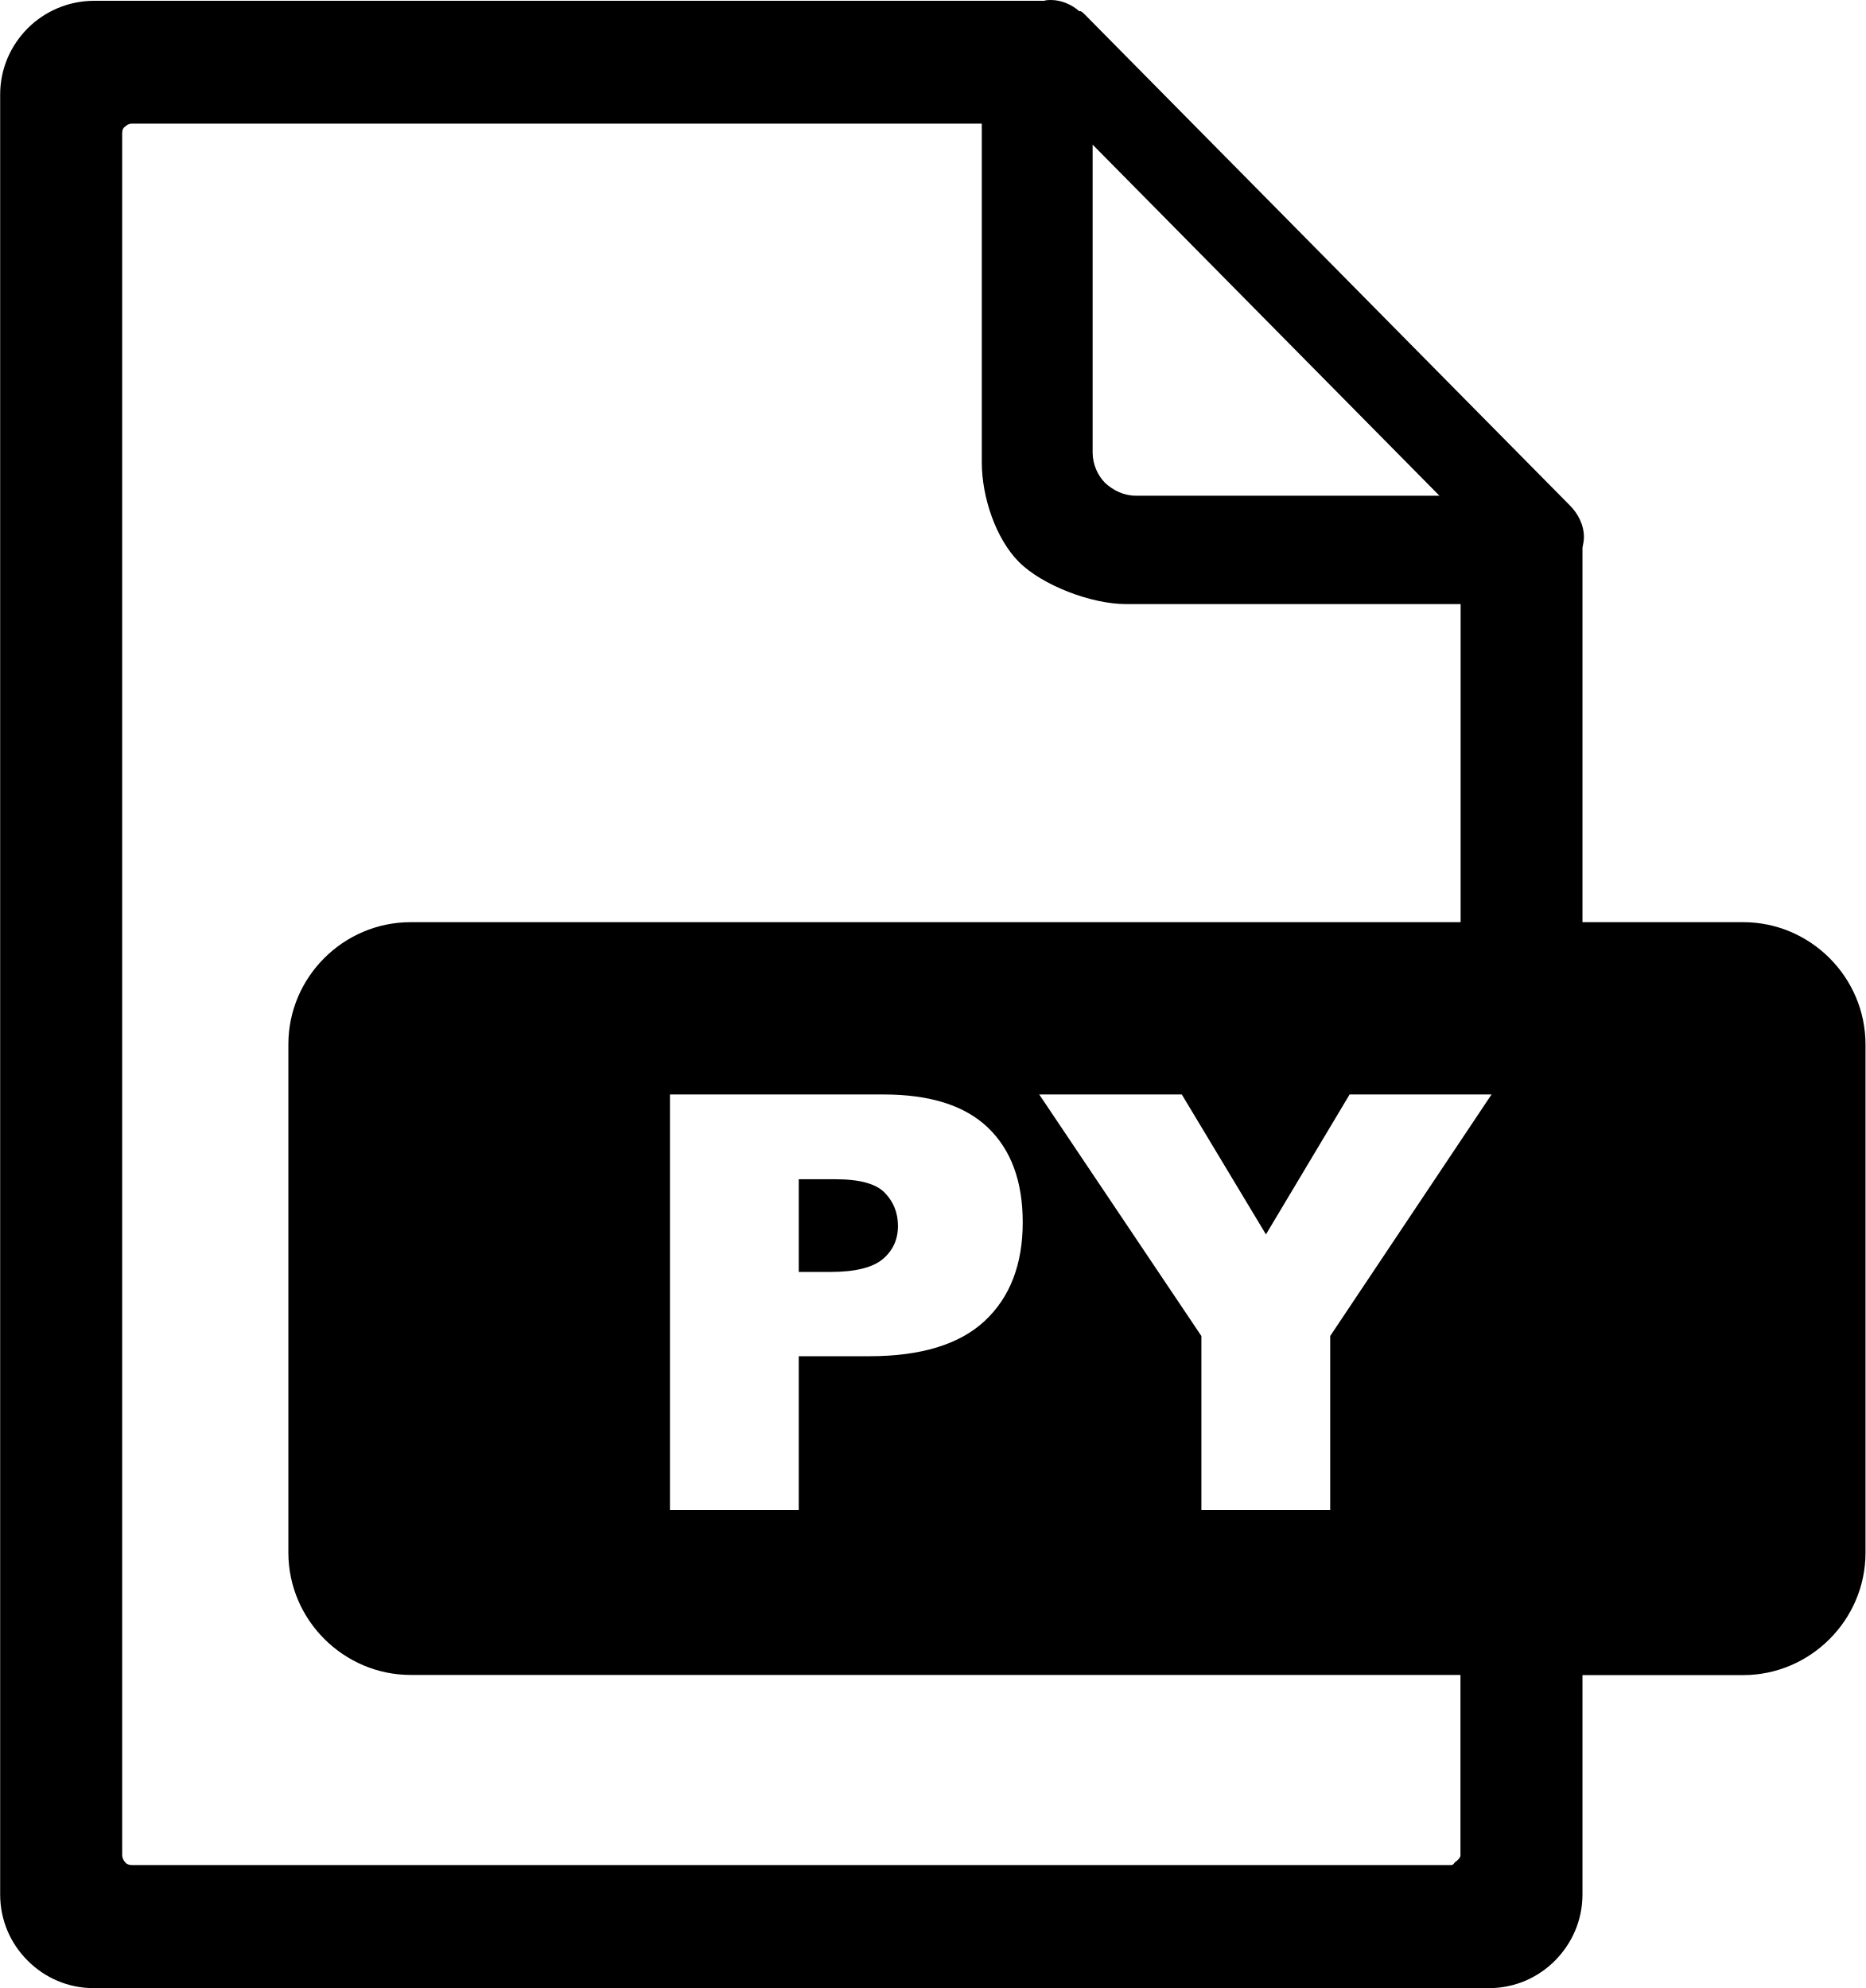
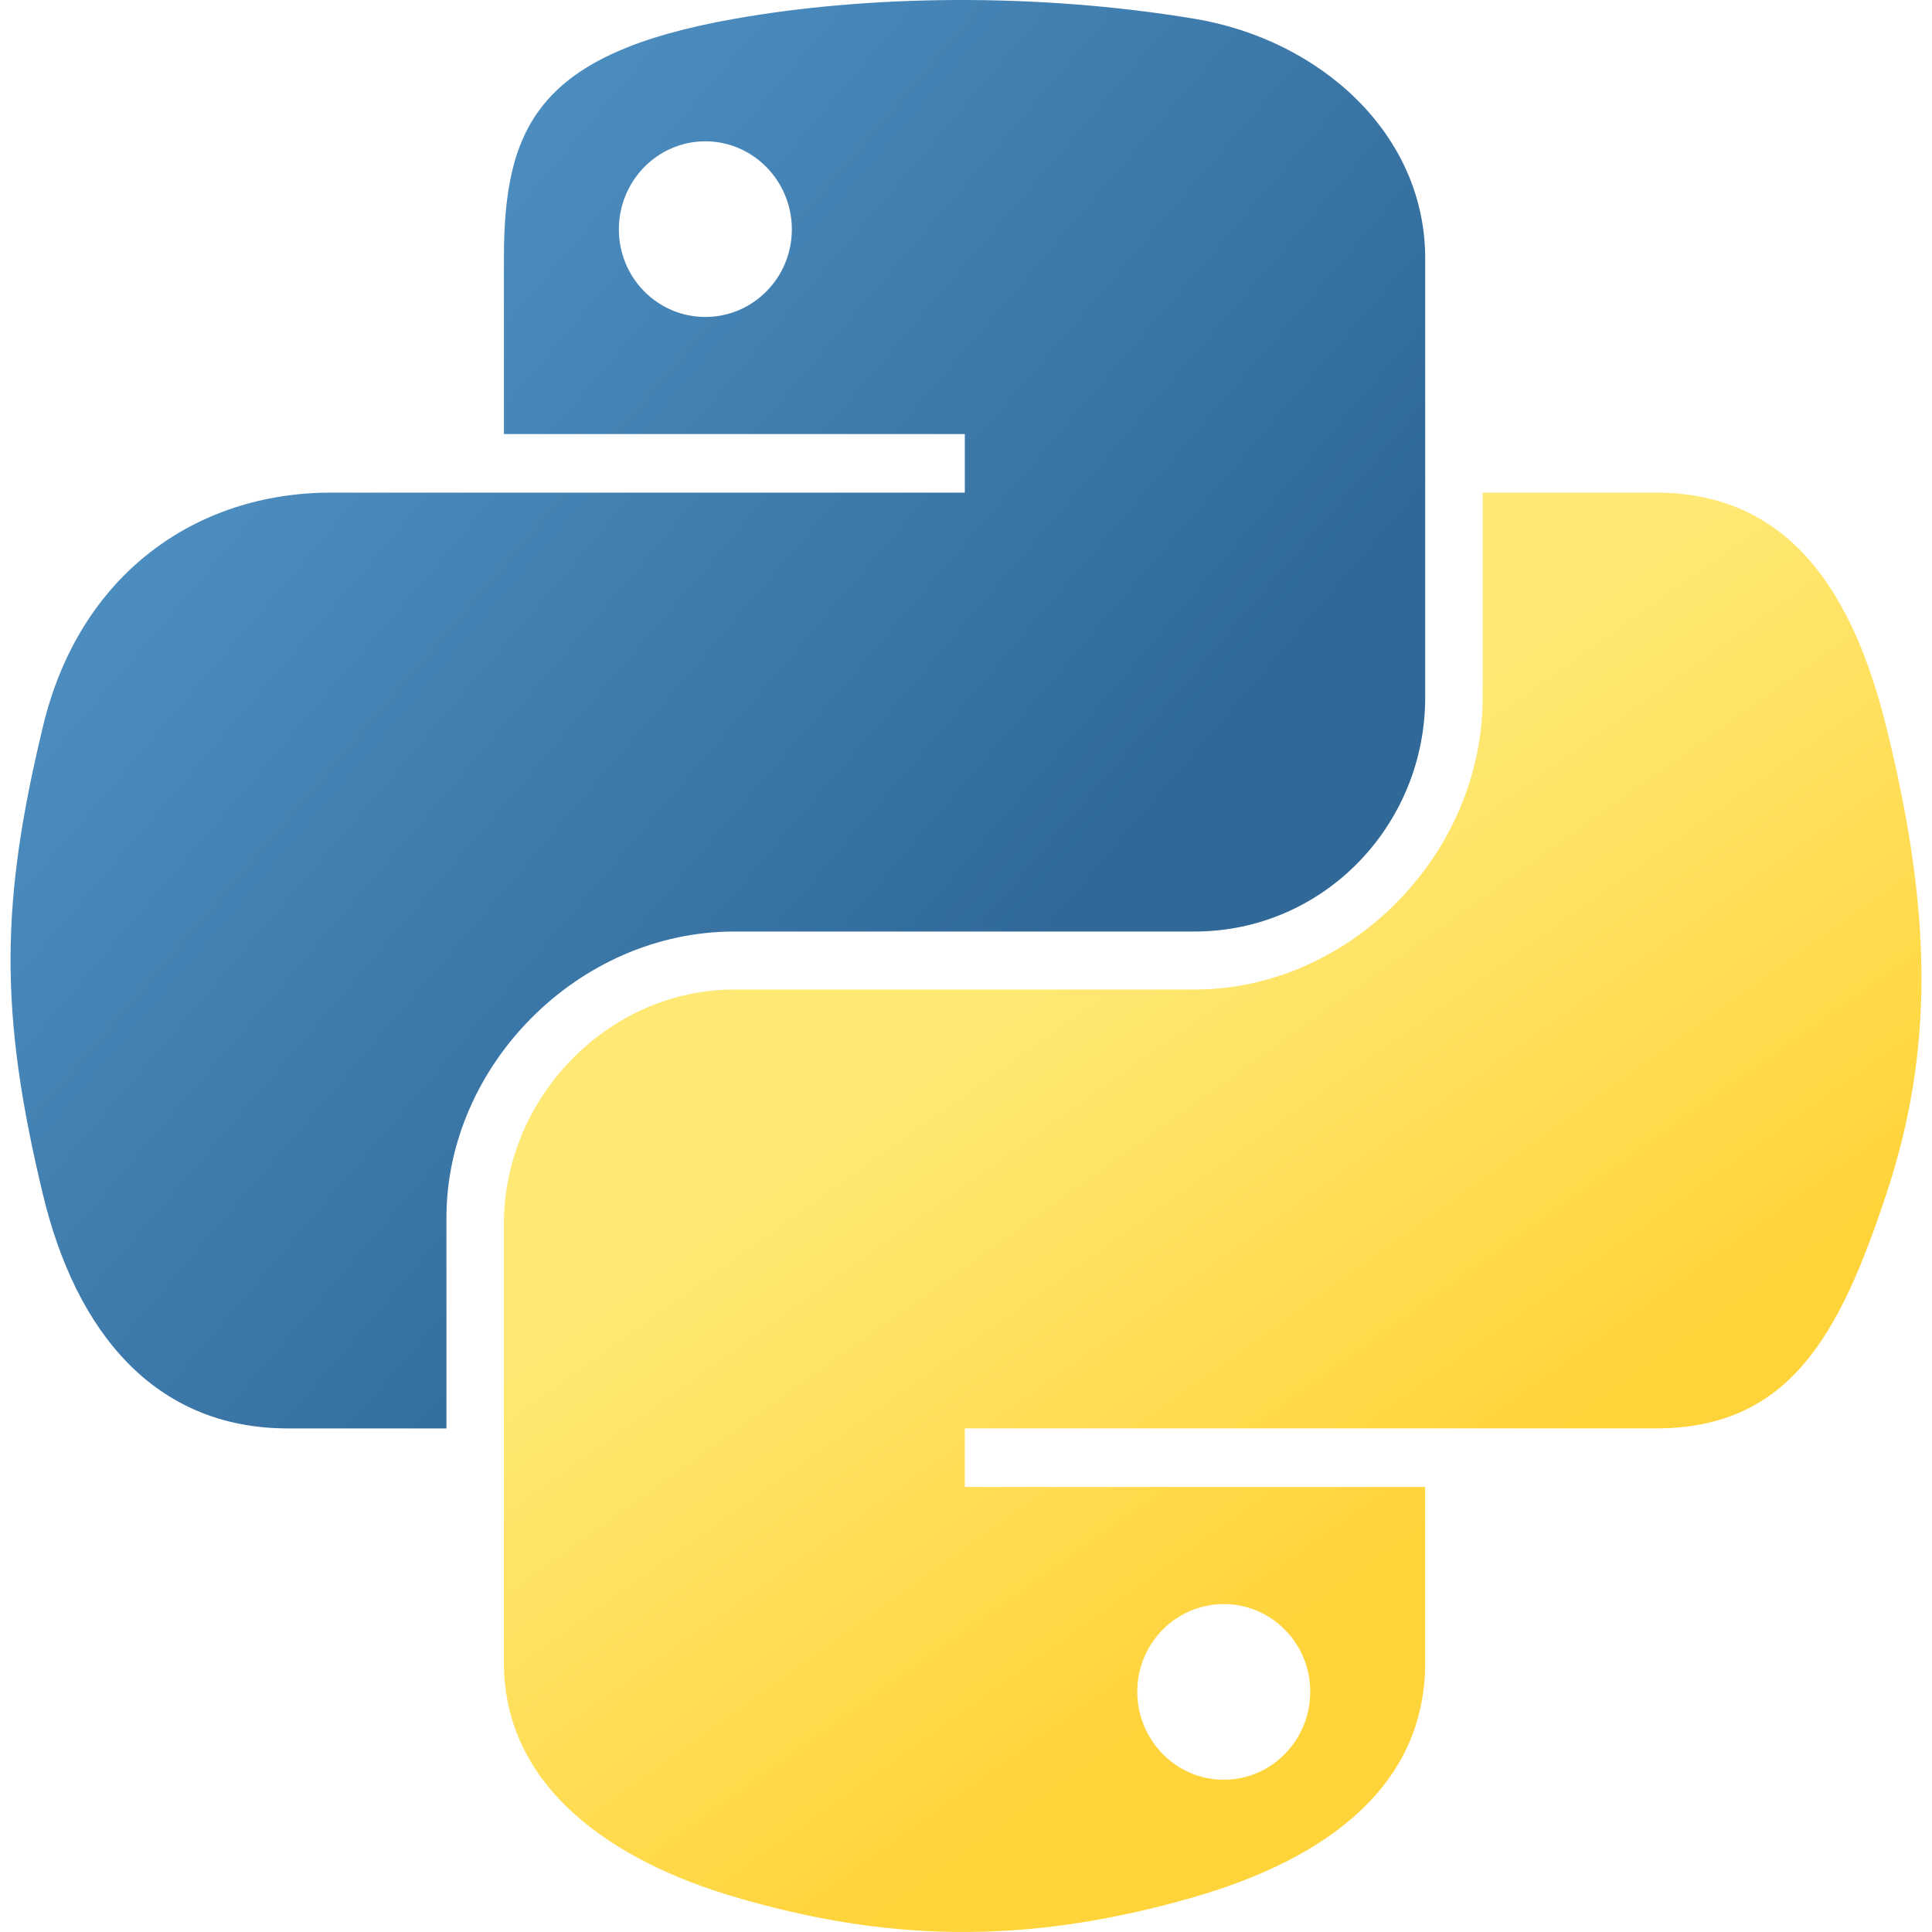
- <svg xmlns="http://www.w3.org/2000/svg" version="1.1" id="Layer_1" x="0px" y="0px" viewBox="0 0 115.28 122.88" style="enable-background:new 0 0 115.28 122.88" xml:space="preserve">
-   <style type="text/css">.st0{fill-rule:evenodd;clip-rule:evenodd;}</style>
+ <svg xmlns="http://www.w3.org/2000/svg" id="Capa_1" enable-background="new 0 0 512 512" height="512" viewBox="0 0 512 512" width="512">
+   <linearGradient id="path1948_00000153663380415884157280000008978240784360615575_" gradientTransform="matrix(.563 0 0 -.568 -514.163 286.842)" gradientUnits="userSpaceOnUse" x1="896.959" x2="1393.622" y1="479.369" y2="52.058">
+     <stop offset="0" stop-color="#5a9fd4" />
+     <stop offset="1" stop-color="#306998" />
+   </linearGradient>
+   <linearGradient id="path1950_00000075154291388394646000000000998535923326963881_" gradientTransform="matrix(.563 0 0 -.568 -514.163 286.842)" gradientUnits="userSpaceOnUse" x1="1585.627" x2="1408.278" y1="-206.531" y2="44.386">
+     <stop offset="0" stop-color="#ffd43b" />
+     <stop offset="1" stop-color="#ffe873" />
+   </linearGradient>
  <g>
-     <path class="st0" d="M25.38,57h64.88V37.34H69.59c-2.17,0-5.19-1.17-6.62-2.6c-1.43-1.43-2.3-4.01-2.3-6.17V7.64l0,0H8.15 c-0.18,0-0.32,0.09-0.41,0.18C7.59,7.92,7.55,8.05,7.55,8.24v106.45c0,0.14,0.09,0.32,0.18,0.41c0.09,0.14,0.28,0.18,0.41,0.18 c22.78,0,58.09,0,81.51,0c0.18,0,0.17-0.09,0.27-0.18c0.14-0.09,0.33-0.28,0.33-0.41v-11.16H25.38c-4.14,0-7.56-3.4-7.56-7.56 V64.55C17.82,60.4,21.22,57,25.38,57L25.38,57z M41.39,67.65h13.2c2.88,0,5.03,0.68,6.46,2.05c1.43,1.37,2.15,3.32,2.15,5.85 c0,2.59-0.78,4.63-2.34,6.09c-1.56,1.46-3.95,2.19-7.15,2.19h-4.35v9.51h-7.96V67.65L41.39,67.65z M49.35,78.62h1.96 c1.54,0,2.62-0.27,3.25-0.8c0.62-0.53,0.93-1.21,0.93-2.04c0-0.81-0.27-1.49-0.81-2.05c-0.54-0.56-1.55-0.84-3.05-0.84h-2.27V78.62 L49.35,78.62z M64.22,67.65h8.81l5.2,8.65l5.17-8.65h8.77l-9.97,14.93v10.76h-7.96V82.58L64.22,67.65L64.22,67.65z M97.79,57h9.93 c4.16,0,7.56,3.41,7.56,7.56v31.42c0,4.15-3.41,7.56-7.56,7.56h-9.93v13.55c0,1.61-0.65,3.04-1.7,4.1c-1.06,1.06-2.49,1.7-4.1,1.7 c-29.44,0-56.59,0-86.18,0c-1.61,0-3.04-0.64-4.1-1.7c-1.06-1.06-1.7-2.49-1.7-4.1V5.85c0-1.61,0.65-3.04,1.7-4.1 c1.06-1.06,2.53-1.7,4.1-1.7h58.72C64.66,0,64.8,0,64.94,0c0.64,0,1.29,0.28,1.75,0.69h0.09c0.09,0.05,0.14,0.09,0.23,0.18 l29.99,30.36c0.51,0.51,0.88,1.2,0.88,1.98c0,0.23-0.05,0.41-0.09,0.65V57L97.79,57z M67.52,27.97V8.94l21.43,21.7H70.19 c-0.74,0-1.38-0.32-1.89-0.78C67.84,29.4,67.52,28.71,67.52,27.97L67.52,27.97z" />
+     <g id="g2303">
+       <path id="path1948" d="m252.985.004c-20.882.097-40.823 1.878-58.369 4.983-51.689 9.132-61.074 28.245-61.074 63.494v46.553h122.147v15.517h-122.147-45.841c-35.499 0-66.584 21.337-76.306 61.928-11.215 46.526-11.712 75.56 0 124.141 8.683 36.161 29.418 61.927 64.917 61.927h41.997v-55.807c0-40.317 34.883-75.879 76.307-75.879h122.005c33.962 0 61.073-27.963 61.073-62.07v-116.31c0-33.102-27.926-57.969-61.073-63.494-20.983-3.493-42.755-5.08-63.636-4.983zm-66.057 37.442c12.617 0 22.92 10.472 22.92 23.347 0 12.83-10.303 23.205-22.92 23.205-12.662 0-22.92-10.375-22.92-23.205 0-12.876 10.258-23.347 22.92-23.347z" fill="url(#path1948_00000153663380415884157280000008978240784360615575_)" />
+       <path id="path1950" d="m392.927 130.551v54.24c0 42.052-35.652 77.445-76.306 77.445h-122.005c-33.419 0-61.074 28.602-61.074 62.07v116.31c0 33.102 28.785 52.573 61.074 62.07 38.665 11.369 75.743 13.424 122.005 0 30.751-8.903 61.073-26.821 61.073-62.07v-46.553h-122.005v-15.518h122.005 61.074c35.499 0 48.728-24.761 61.074-61.927 12.753-38.262 12.21-75.057 0-124.141-8.773-35.34-25.529-61.928-61.074-61.928h-45.841zm-68.618 294.548c12.662 0 22.92 10.375 22.92 23.205 0 12.876-10.258 23.348-22.92 23.348-12.617 0-22.92-10.472-22.92-23.348-.001-12.83 10.302-23.205 22.92-23.205z" fill="url(#path1950_00000075154291388394646000000000998535923326963881_)" />
+     </g>
  </g>
</svg>
